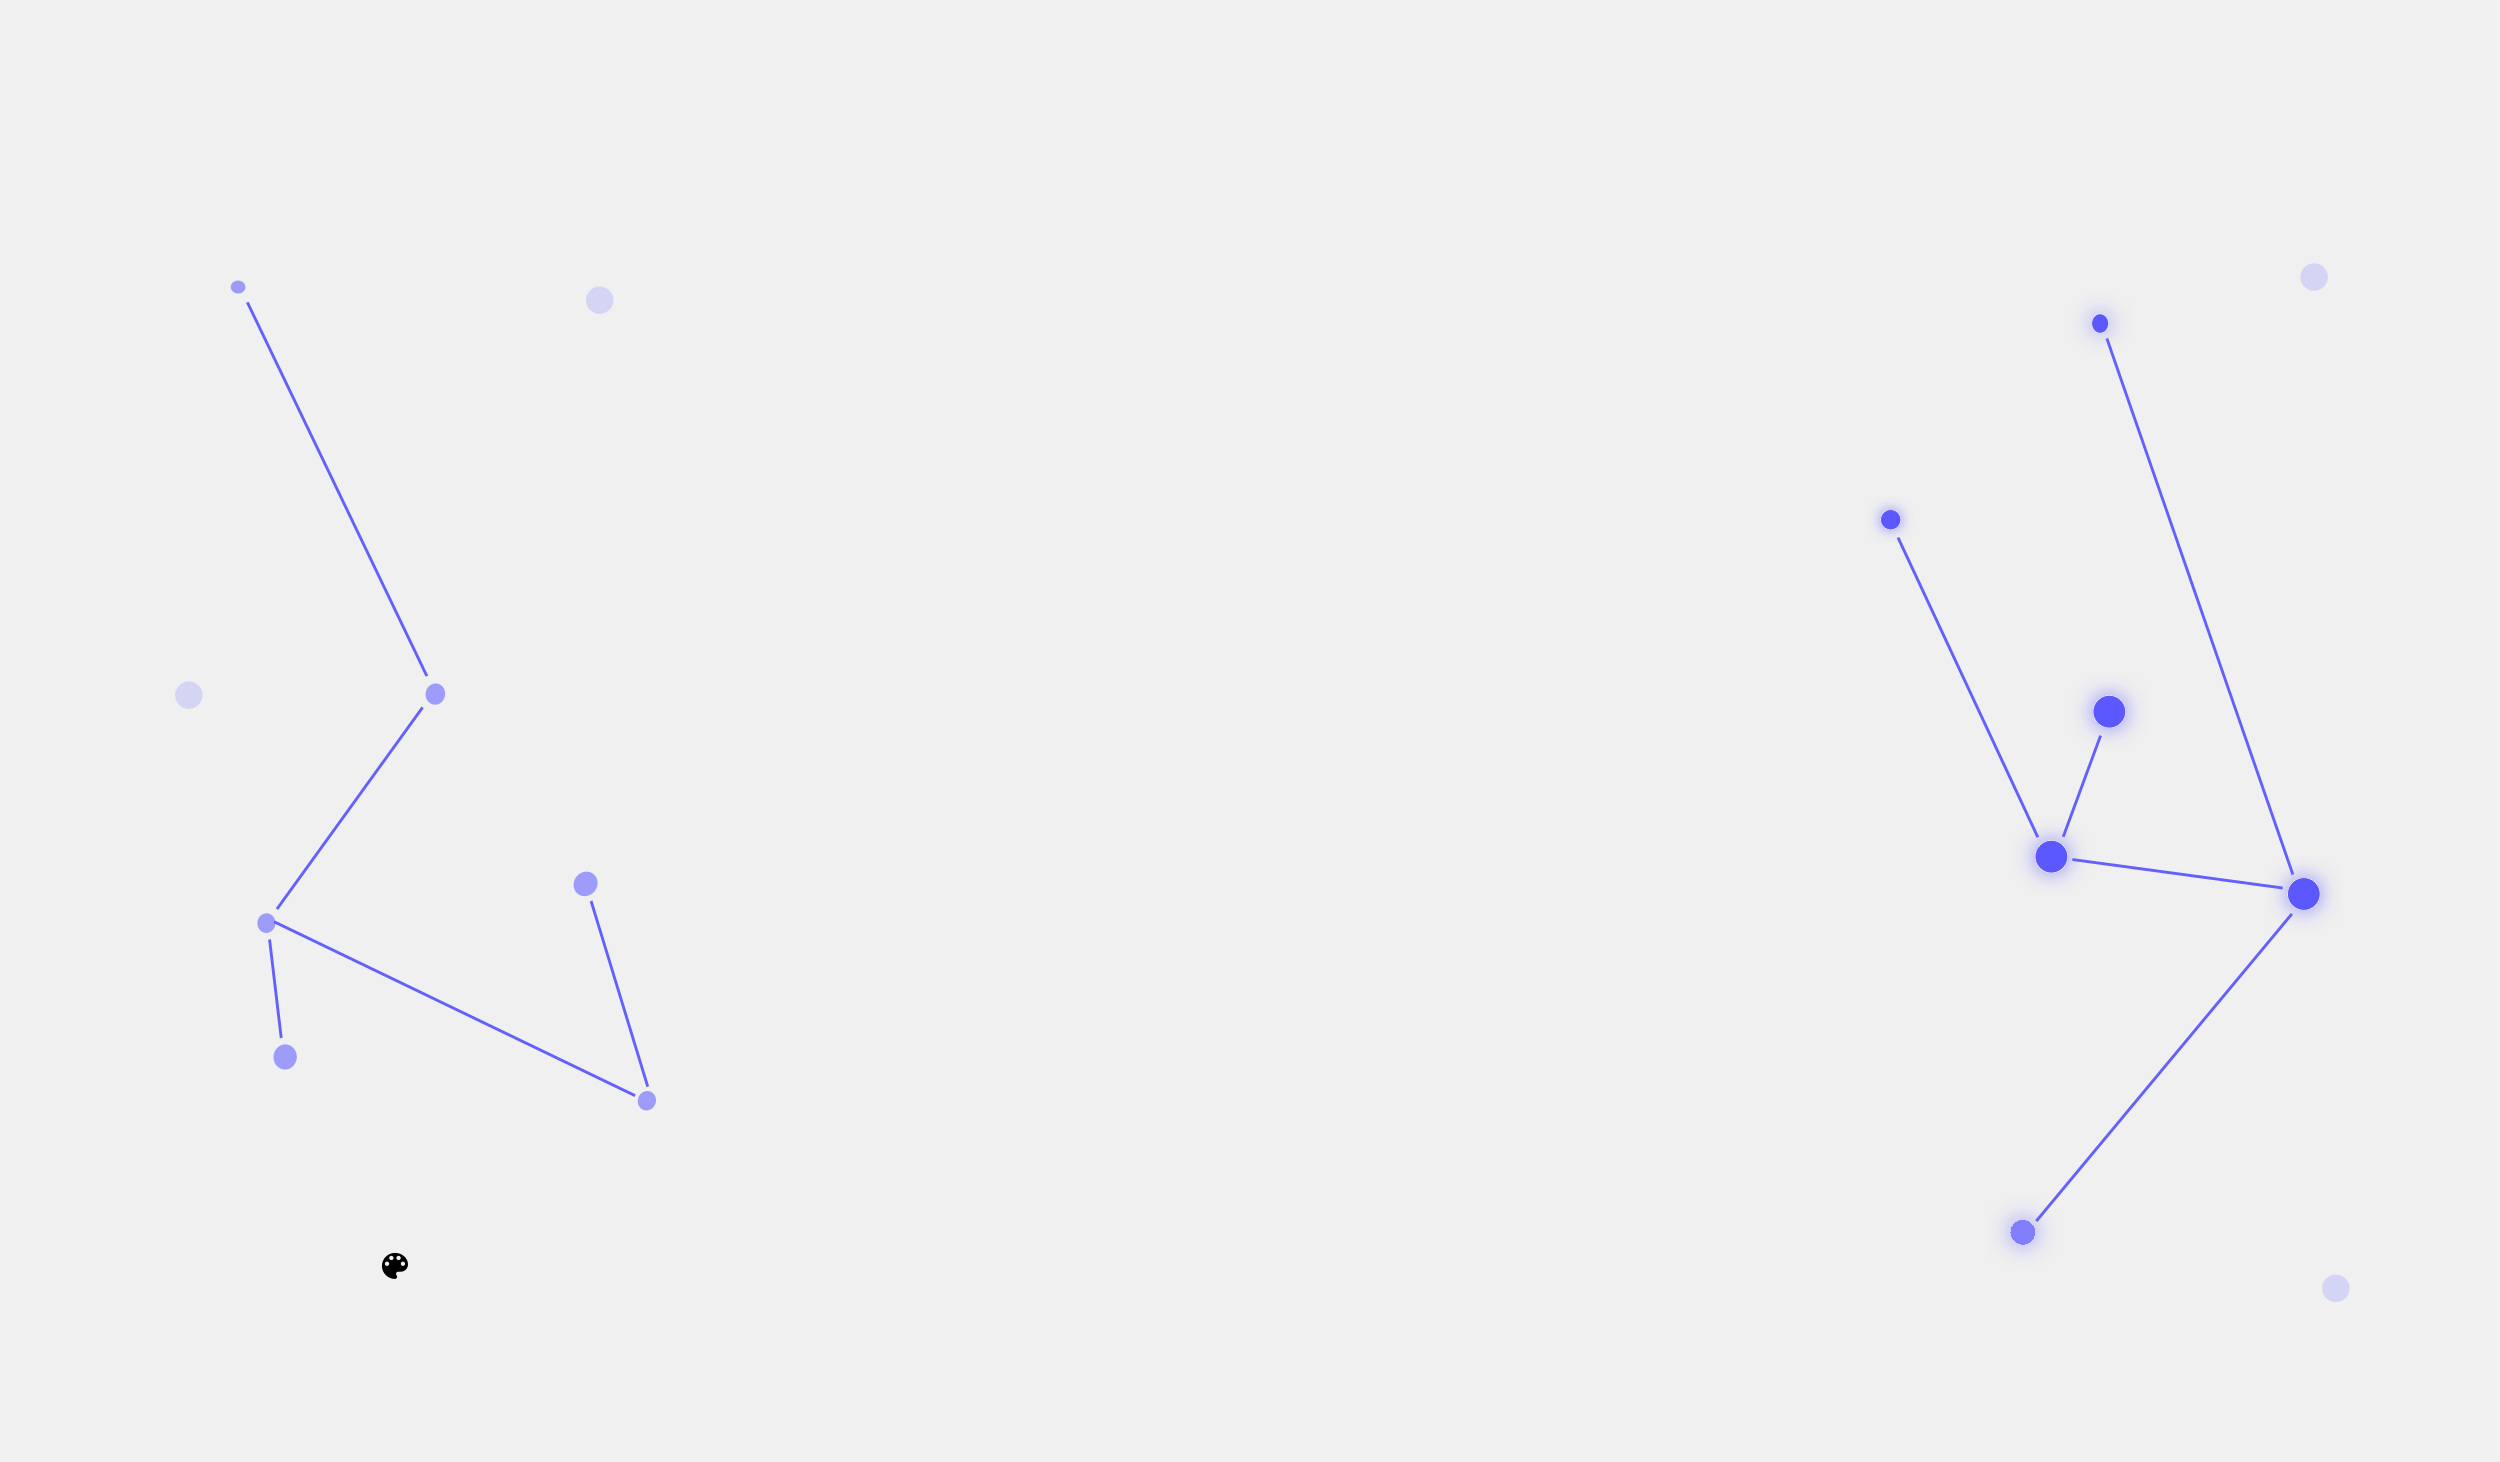
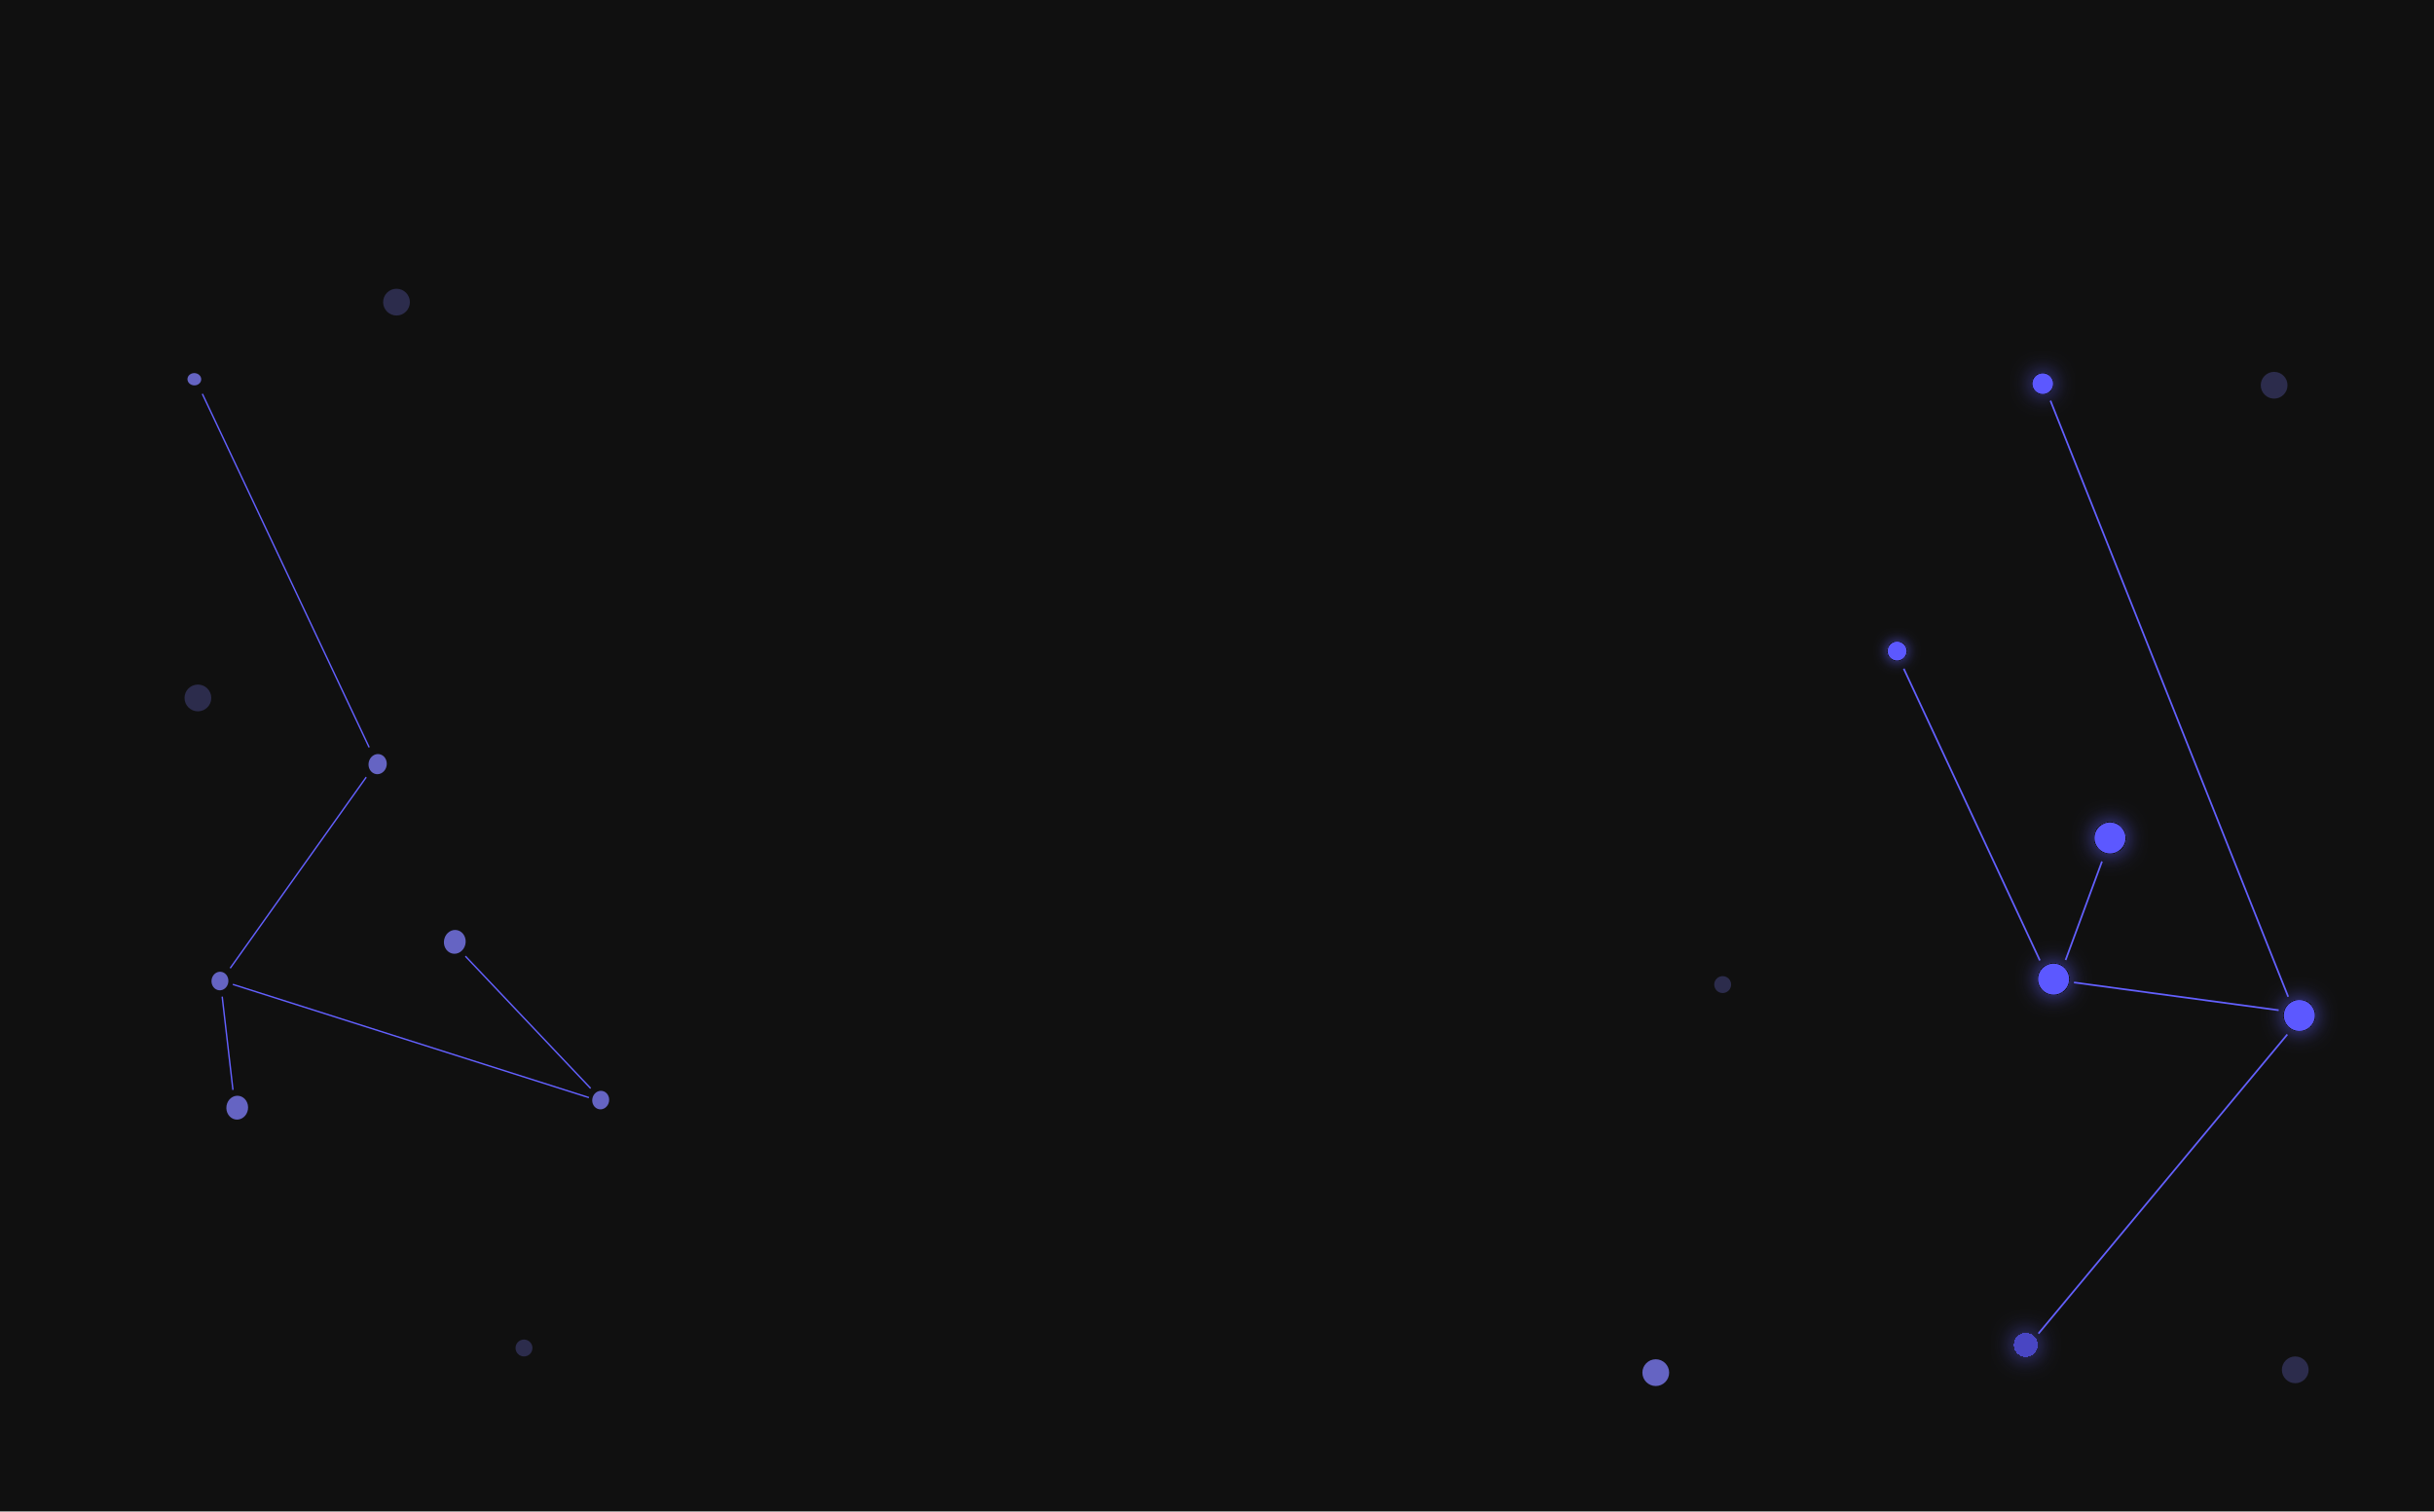
- <svg xmlns="http://www.w3.org/2000/svg" width="1728" height="1010" viewBox="0 0 1728 1010" fill="none">
-   <path d="M278.5 875C278.102 875 277.721 874.842 277.439 874.561C277.158 874.279 277 873.898 277 873.5C277 873.102 277.158 872.721 277.439 872.439C277.721 872.158 278.102 872 278.5 872C278.898 872 279.279 872.158 279.561 872.439C279.842 872.721 280 873.102 280 873.5C280 873.898 279.842 874.279 279.561 874.561C279.279 874.842 278.898 875 278.5 875ZM275.5 871C275.102 871 274.721 870.842 274.439 870.561C274.158 870.279 274 869.898 274 869.5C274 869.102 274.158 868.721 274.439 868.439C274.721 868.158 275.102 868 275.5 868C275.898 868 276.279 868.158 276.561 868.439C276.842 868.721 277 869.102 277 869.5C277 869.898 276.842 870.279 276.561 870.561C276.279 870.842 275.898 871 275.5 871ZM270.5 871C270.102 871 269.721 870.842 269.439 870.561C269.158 870.279 269 869.898 269 869.5C269 869.102 269.158 868.721 269.439 868.439C269.721 868.158 270.102 868 270.5 868C270.898 868 271.279 868.158 271.561 868.439C271.842 868.721 272 869.102 272 869.5C272 869.898 271.842 870.279 271.561 870.561C271.279 870.842 270.898 871 270.5 871ZM267.5 875C267.102 875 266.721 874.842 266.439 874.561C266.158 874.279 266 873.898 266 873.5C266 873.102 266.158 872.721 266.439 872.439C266.721 872.158 267.102 872 267.5 872C267.898 872 268.279 872.158 268.561 872.439C268.842 872.721 269 873.102 269 873.5C269 873.898 268.842 874.279 268.561 874.561C268.279 874.842 267.898 875 267.5 875ZM273 866C270.613 866 268.324 866.948 266.636 868.636C264.948 870.324 264 872.613 264 875C264 877.387 264.948 879.676 266.636 881.364C268.324 883.052 270.613 884 273 884C273.398 884 273.779 883.842 274.061 883.561C274.342 883.279 274.5 882.898 274.5 882.5C274.5 882.11 274.35 881.76 274.11 881.5C273.88 881.23 273.73 880.88 273.73 880.5C273.73 880.102 273.888 879.721 274.169 879.439C274.451 879.158 274.832 879 275.23 879H277C278.326 879 279.598 878.473 280.536 877.536C281.473 876.598 282 875.326 282 874C282 869.58 277.97 866 273 866Z" fill="black" />
-   <g filter="url(#filter0_d_630_6916)">
-     <ellipse cx="5.625" cy="6.387" rx="5.625" ry="6.387" transform="matrix(0.971487 0.237093 -0.181678 0.983358 1447.32 216)" fill="#5C58FF" />
+ <svg xmlns="http://www.w3.org/2000/svg" width="1728" height="1073" viewBox="0 0 1728 1073" fill="none">
+   <g clip-path="url(#clip0_1757_13035)">
+     <rect width="1728" height="1073" fill="#101010" />
+     <circle cx="1175.5" cy="974.5" r="9.5" fill="#8280FF" fill-opacity="0.75" />
+     <ellipse cx="4.878" cy="4.381" rx="4.878" ry="4.381" transform="matrix(0.984431 0.175772 -0.208663 0.977988 134.084 264.094)" fill="#8280FF" fill-opacity="0.75" />
+     <ellipse cx="6.468" cy="7.173" rx="6.468" ry="7.173" transform="matrix(0.980898 0.19452 -0.189896 0.981804 263.127 534.183)" fill="#8280FF" fill-opacity="0.75" />
+     <ellipse cx="7.72" cy="8.477" rx="7.72" ry="8.477" transform="matrix(0.963655 0.267151 -0.249717 0.968319 317.553 658.395)" fill="#8280FF" fill-opacity="0.75" />
+     <ellipse cx="7.717" cy="8.48" rx="7.717" ry="8.48" transform="matrix(0.984215 0.176977 -0.161883 0.98681 162.192 776.651)" fill="#8280FF" fill-opacity="0.75" />
+     <ellipse cx="5.999" cy="6.598" rx="5.999" ry="6.598" transform="matrix(0.983473 0.181052 -0.178288 0.983978 421.737 773.421)" fill="#8280FF" fill-opacity="0.75" />
+     <ellipse cx="156.145" cy="696.475" rx="5.998" ry="6.599" transform="rotate(5.1274 156.145 696.475)" fill="#8280FF" fill-opacity="0.75" />
+     <line y1="-0.5" x2="277.484" y2="-0.5" transform="matrix(0.426793 0.904349 -0.9378 0.347175 143.193 279.805)" stroke="#6360FF" />
+     <line y1="-0.5" x2="166.506" y2="-0.5" transform="matrix(0.580032 -0.814594 0.755654 0.654972 163.815 687.689)" stroke="#6360FF" />
+     <line y1="-0.5" x2="265.261" y2="-0.5" transform="matrix(0.953009 0.302943 -0.279622 0.96011 165.17 699.351)" stroke="#6360FF" />
+     <line y1="-0.5" x2="129.251" y2="-0.5" transform="matrix(0.68783 0.725872 -0.662004 0.7495 330.073 679.212)" stroke="#6360FF" />
+     <line y1="-0.5" x2="66.647" y2="-0.5" transform="matrix(0.114585 0.993414 -0.987814 0.155642 157.249 707.634)" stroke="#6360FF" />
+     <g filter="url(#filter0_d_1757_13035)">
+       <circle cx="1450.24" cy="272.392" r="7.334" transform="rotate(11.9883 1450.24 272.392)" fill="#5C58FF" />
+     </g>
+     <g filter="url(#filter1_d_1757_13035)">
+       <circle cx="1632.4" cy="720.931" r="11.001" transform="rotate(11.9883 1632.4 720.931)" fill="#5C58FF" />
+     </g>
+     <g filter="url(#filter2_d_1757_13035)">
+       <circle cx="1457.94" cy="695.132" r="11.001" transform="rotate(11.9883 1457.94 695.132)" fill="#5C58FF" />
+     </g>
+     <g filter="url(#filter3_d_1757_13035)">
+       <circle cx="1497.97" cy="594.918" r="11.001" transform="rotate(11.9883 1497.97 594.918)" fill="#5C58FF" />
+     </g>
+     <g filter="url(#filter4_d_1757_13035)">
+       <circle cx="1346.83" cy="462.235" r="6.723" transform="rotate(11.9883 1346.83 462.235)" fill="#5C58FF" />
+     </g>
+     <g filter="url(#filter5_d_1757_13035)">
+       <circle cx="1438.2" cy="954.803" r="8.556" transform="rotate(-0.237733 1438.2 954.803)" fill="#5C58FF" fill-opacity="0.75" shape-rendering="crispEdges" />
+     </g>
+     <line x1="1455.7" y1="284.45" x2="1624.5" y2="707.659" stroke="#6360FF" stroke-width="1.222" />
+     <line x1="1351.55" y1="474.731" x2="1448.19" y2="681.869" stroke="#6360FF" stroke-width="1.222" />
+     <line x1="1623.87" y1="734.407" x2="1447.19" y2="946.757" stroke="#6360FF" stroke-width="1.222" />
+     <line x1="1472.39" y1="697.491" x2="1617.74" y2="717.195" stroke="#6360FF" stroke-width="1.222" />
+     <line x1="1466.46" y1="681.544" x2="1492.28" y2="611.598" stroke="#6360FF" stroke-width="1.222" />
+     <circle cx="1223" cy="699" r="6" fill="#8280FF" fill-opacity="0.25" />
+     <circle cx="372" cy="957" r="6" fill="#8280FF" fill-opacity="0.25" />
+     <circle cx="1614.5" cy="273.5" r="9.5" fill="#8280FF" fill-opacity="0.25" />
+     <circle cx="281.5" cy="214.5" r="9.5" fill="#8280FF" fill-opacity="0.25" />
+     <circle cx="1629.5" cy="972.5" r="9.5" fill="#8280FF" fill-opacity="0.25" />
+     <circle cx="140.5" cy="495.5" r="9.5" fill="#8280FF" fill-opacity="0.25" />
  </g>
-   <g filter="url(#filter1_d_630_6916)">
-     <circle cx="1592.4" cy="617.932" r="11.001" transform="rotate(11.9883 1592.4 617.932)" fill="#5C58FF" />
-   </g>
-   <g filter="url(#filter2_d_630_6916)">
-     <circle cx="1417.94" cy="592.132" r="11.001" transform="rotate(11.9883 1417.94 592.132)" fill="#5C58FF" />
-   </g>
-   <g filter="url(#filter3_d_630_6916)">
-     <circle cx="1457.97" cy="491.918" r="11.001" transform="rotate(11.9883 1457.97 491.918)" fill="#5C58FF" />
-   </g>
-   <g filter="url(#filter4_d_630_6916)">
-     <circle cx="1306.83" cy="359.235" r="6.723" transform="rotate(11.9883 1306.83 359.235)" fill="#5C58FF" />
-   </g>
-   <g filter="url(#filter5_d_630_6916)">
-     <circle cx="1398.2" cy="851.803" r="8.556" transform="rotate(-0.237733 1398.2 851.803)" fill="#5C58FF" fill-opacity="0.75" shape-rendering="crispEdges" />
-   </g>
-   <line y1="-1" x2="392.192" y2="-1" transform="matrix(0.327845 0.944731 -0.909039 0.416711 1455.35 234.369)" stroke="#6360FF" stroke-width="2" />
-   <line x1="1311.9" y1="371.567" x2="1408.54" y2="578.705" stroke="#6360FF" stroke-width="2" />
-   <line x1="1584.17" y1="631.655" x2="1407.49" y2="844.005" stroke="#6360FF" stroke-width="2" />
-   <line x1="1432.44" y1="594.106" x2="1577.79" y2="613.81" stroke="#6360FF" stroke-width="2" />
-   <line x1="1426.09" y1="578.409" x2="1451.92" y2="508.463" stroke="#6360FF" stroke-width="2" />
-   <circle cx="1599.5" cy="191.5" r="9.5" fill="#8280FF" fill-opacity="0.25" />
-   <circle cx="1614.5" cy="890.5" r="9.5" fill="#8280FF" fill-opacity="0.25" />
-   <ellipse cx="5.096" cy="4.508" rx="5.096" ry="4.508" transform="matrix(0.984665 0.174458 -0.210489 0.977596 160.49 193.099)" fill="#8280FF" fill-opacity="0.75" />
-   <ellipse cx="6.757" cy="7.382" rx="6.757" ry="7.382" transform="matrix(0.981213 0.192928 -0.191442 0.981504 295.702 471.206)" fill="#8280FF" fill-opacity="0.75" />
-   <ellipse cx="8.063" cy="8.726" rx="8.063" ry="8.726" transform="matrix(0.740116 0.672479 -0.662931 0.74868 404.569 599)" fill="#8280FF" fill-opacity="0.75" />
-   <ellipse cx="8.063" cy="8.726" rx="8.063" ry="8.726" transform="matrix(0.984453 0.175645 -0.163005 0.986625 190.59 720.562)" fill="#8280FF" fill-opacity="0.75" />
-   <ellipse cx="447.127" cy="760.824" rx="6.268" ry="6.79" transform="rotate(18.6257 447.127 760.824)" fill="#8280FF" fill-opacity="0.75" />
-   <ellipse cx="184.157" cy="638.052" rx="6.268" ry="6.79" transform="rotate(5.1274 184.157 638.052)" fill="#8280FF" fill-opacity="0.75" />
-   <line y1="-1" x2="286.645" y2="-1" transform="matrix(0.432923 0.901431 -0.939861 0.341558 170.03 209.278)" stroke="#6360FF" stroke-width="2" />
-   <line y1="-1" x2="172" y2="-1" transform="matrix(0.585542 -0.810642 0.760437 0.649412 192.159 629.022)" stroke="#6360FF" stroke-width="2" />
-   <line y1="-1" x2="276.985" y2="-1" transform="matrix(0.900897 0.434033 -0.41759 0.908636 189 638)" stroke="#6360FF" stroke-width="2" />
-   <line y1="-1" x2="134.156" y2="-1" transform="matrix(0.292017 0.956413 -0.932309 0.361664 407.608 623.111)" stroke="#6360FF" stroke-width="2" />
-   <line y1="-1" x2="68.616" y2="-1" transform="matrix(0.117665 0.993053 -0.988373 0.152053 185.327 649.536)" stroke="#6360FF" stroke-width="2" />
-   <circle cx="414.5" cy="207.5" r="9.5" fill="#8280FF" fill-opacity="0.25" />
-   <circle cx="130.5" cy="480.5" r="9.5" fill="#8280FF" fill-opacity="0.25" />
  <defs>
-     <filter id="filter0_d_630_6916" x="1430.27" y="201.424" width="42.711" height="44.38" filterUnits="userSpaceOnUse" color-interpolation-filters="sRGB">
+     <filter id="filter0_d_1757_13035" x="1427.14" y="249.288" width="46.207" height="46.207" filterUnits="userSpaceOnUse" color-interpolation-filters="sRGB">
      <feFlood flood-opacity="0" result="BackgroundImageFix" />
      <feColorMatrix in="SourceAlpha" type="matrix" values="0 0 0 0 0 0 0 0 0 0 0 0 0 0 0 0 0 0 127 0" result="hardAlpha" />
      <feOffset />
      <feGaussianBlur stdDeviation="7.884" />
      <feComposite in2="hardAlpha" operator="out" />
      <feColorMatrix type="matrix" values="0 0 0 0 0.388 0 0 0 0 0.376 0 0 0 0 1 0 0 0 0.75 0" />
-       <feBlend mode="normal" in2="BackgroundImageFix" result="effect1_dropShadow_630_6916" />
-       <feBlend mode="normal" in="SourceGraphic" in2="effect1_dropShadow_630_6916" result="shape" />
+       <feBlend mode="normal" in2="BackgroundImageFix" result="effect1_dropShadow_1757_13035" />
+       <feBlend mode="normal" in="SourceGraphic" in2="effect1_dropShadow_1757_13035" result="shape" />
    </filter>
-     <filter id="filter1_d_630_6916" x="1565.63" y="591.161" width="53.542" height="53.542" filterUnits="userSpaceOnUse" color-interpolation-filters="sRGB">
+     <filter id="filter1_d_1757_13035" x="1605.63" y="694.16" width="53.542" height="53.542" filterUnits="userSpaceOnUse" color-interpolation-filters="sRGB">
      <feFlood flood-opacity="0" result="BackgroundImageFix" />
      <feColorMatrix in="SourceAlpha" type="matrix" values="0 0 0 0 0 0 0 0 0 0 0 0 0 0 0 0 0 0 127 0" result="hardAlpha" />
      <feOffset />
      <feGaussianBlur stdDeviation="7.884" />
      <feComposite in2="hardAlpha" operator="out" />
      <feColorMatrix type="matrix" values="0 0 0 0 0.388 0 0 0 0 0.376 0 0 0 0 1 0 0 0 0.75 0" />
-       <feBlend mode="normal" in2="BackgroundImageFix" result="effect1_dropShadow_630_6916" />
-       <feBlend mode="normal" in="SourceGraphic" in2="effect1_dropShadow_630_6916" result="shape" />
+       <feBlend mode="normal" in2="BackgroundImageFix" result="effect1_dropShadow_1757_13035" />
+       <feBlend mode="normal" in="SourceGraphic" in2="effect1_dropShadow_1757_13035" result="shape" />
    </filter>
-     <filter id="filter2_d_630_6916" x="1391.17" y="565.361" width="53.542" height="53.542" filterUnits="userSpaceOnUse" color-interpolation-filters="sRGB">
+     <filter id="filter2_d_1757_13035" x="1431.17" y="668.361" width="53.542" height="53.542" filterUnits="userSpaceOnUse" color-interpolation-filters="sRGB">
      <feFlood flood-opacity="0" result="BackgroundImageFix" />
      <feColorMatrix in="SourceAlpha" type="matrix" values="0 0 0 0 0 0 0 0 0 0 0 0 0 0 0 0 0 0 127 0" result="hardAlpha" />
      <feOffset />
      <feGaussianBlur stdDeviation="7.884" />
      <feComposite in2="hardAlpha" operator="out" />
      <feColorMatrix type="matrix" values="0 0 0 0 0.388 0 0 0 0 0.376 0 0 0 0 1 0 0 0 0.75 0" />
-       <feBlend mode="normal" in2="BackgroundImageFix" result="effect1_dropShadow_630_6916" />
-       <feBlend mode="normal" in="SourceGraphic" in2="effect1_dropShadow_630_6916" result="shape" />
+       <feBlend mode="normal" in2="BackgroundImageFix" result="effect1_dropShadow_1757_13035" />
+       <feBlend mode="normal" in="SourceGraphic" in2="effect1_dropShadow_1757_13035" result="shape" />
    </filter>
-     <filter id="filter3_d_630_6916" x="1431.2" y="465.147" width="53.542" height="53.542" filterUnits="userSpaceOnUse" color-interpolation-filters="sRGB">
+     <filter id="filter3_d_1757_13035" x="1471.2" y="568.147" width="53.542" height="53.542" filterUnits="userSpaceOnUse" color-interpolation-filters="sRGB">
      <feFlood flood-opacity="0" result="BackgroundImageFix" />
      <feColorMatrix in="SourceAlpha" type="matrix" values="0 0 0 0 0 0 0 0 0 0 0 0 0 0 0 0 0 0 127 0" result="hardAlpha" />
      <feOffset />
      <feGaussianBlur stdDeviation="7.884" />
      <feComposite in2="hardAlpha" operator="out" />
      <feColorMatrix type="matrix" values="0 0 0 0 0.388 0 0 0 0 0.376 0 0 0 0 1 0 0 0 0.75 0" />
-       <feBlend mode="normal" in2="BackgroundImageFix" result="effect1_dropShadow_630_6916" />
-       <feBlend mode="normal" in="SourceGraphic" in2="effect1_dropShadow_630_6916" result="shape" />
+       <feBlend mode="normal" in2="BackgroundImageFix" result="effect1_dropShadow_1757_13035" />
+       <feBlend mode="normal" in="SourceGraphic" in2="effect1_dropShadow_1757_13035" result="shape" />
    </filter>
-     <filter id="filter4_d_630_6916" x="1290.47" y="342.875" width="32.72" height="32.72" filterUnits="userSpaceOnUse" color-interpolation-filters="sRGB">
+     <filter id="filter4_d_1757_13035" x="1330.47" y="445.875" width="32.72" height="32.72" filterUnits="userSpaceOnUse" color-interpolation-filters="sRGB">
      <feFlood flood-opacity="0" result="BackgroundImageFix" />
      <feColorMatrix in="SourceAlpha" type="matrix" values="0 0 0 0 0 0 0 0 0 0 0 0 0 0 0 0 0 0 127 0" result="hardAlpha" />
      <feOffset />
      <feGaussianBlur stdDeviation="4.818" />
      <feComposite in2="hardAlpha" operator="out" />
      <feColorMatrix type="matrix" values="0 0 0 0 0.388 0 0 0 0 0.376 0 0 0 0 1 0 0 0 0.75 0" />
-       <feBlend mode="normal" in2="BackgroundImageFix" result="effect1_dropShadow_630_6916" />
-       <feBlend mode="normal" in="SourceGraphic" in2="effect1_dropShadow_630_6916" result="shape" />
+       <feBlend mode="normal" in2="BackgroundImageFix" result="effect1_dropShadow_1757_13035" />
+       <feBlend mode="normal" in="SourceGraphic" in2="effect1_dropShadow_1757_13035" result="shape" />
    </filter>
-     <filter id="filter5_d_630_6916" x="1373.51" y="827.112" width="49.382" height="49.382" filterUnits="userSpaceOnUse" color-interpolation-filters="sRGB">
+     <filter id="filter5_d_1757_13035" x="1413.51" y="930.112" width="49.382" height="49.382" filterUnits="userSpaceOnUse" color-interpolation-filters="sRGB">
      <feFlood flood-opacity="0" result="BackgroundImageFix" />
      <feColorMatrix in="SourceAlpha" type="matrix" values="0 0 0 0 0 0 0 0 0 0 0 0 0 0 0 0 0 0 127 0" result="hardAlpha" />
      <feOffset />
      <feGaussianBlur stdDeviation="8.067" />
      <feComposite in2="hardAlpha" operator="out" />
      <feColorMatrix type="matrix" values="0 0 0 0 0.388 0 0 0 0 0.376 0 0 0 0 1 0 0 0 0.75 0" />
-       <feBlend mode="normal" in2="BackgroundImageFix" result="effect1_dropShadow_630_6916" />
-       <feBlend mode="normal" in="SourceGraphic" in2="effect1_dropShadow_630_6916" result="shape" />
+       <feBlend mode="normal" in2="BackgroundImageFix" result="effect1_dropShadow_1757_13035" />
+       <feBlend mode="normal" in="SourceGraphic" in2="effect1_dropShadow_1757_13035" result="shape" />
    </filter>
+     <clipPath id="clip0_1757_13035">
+       <rect width="1728" height="1073" fill="white" />
+     </clipPath>
  </defs>
</svg>
